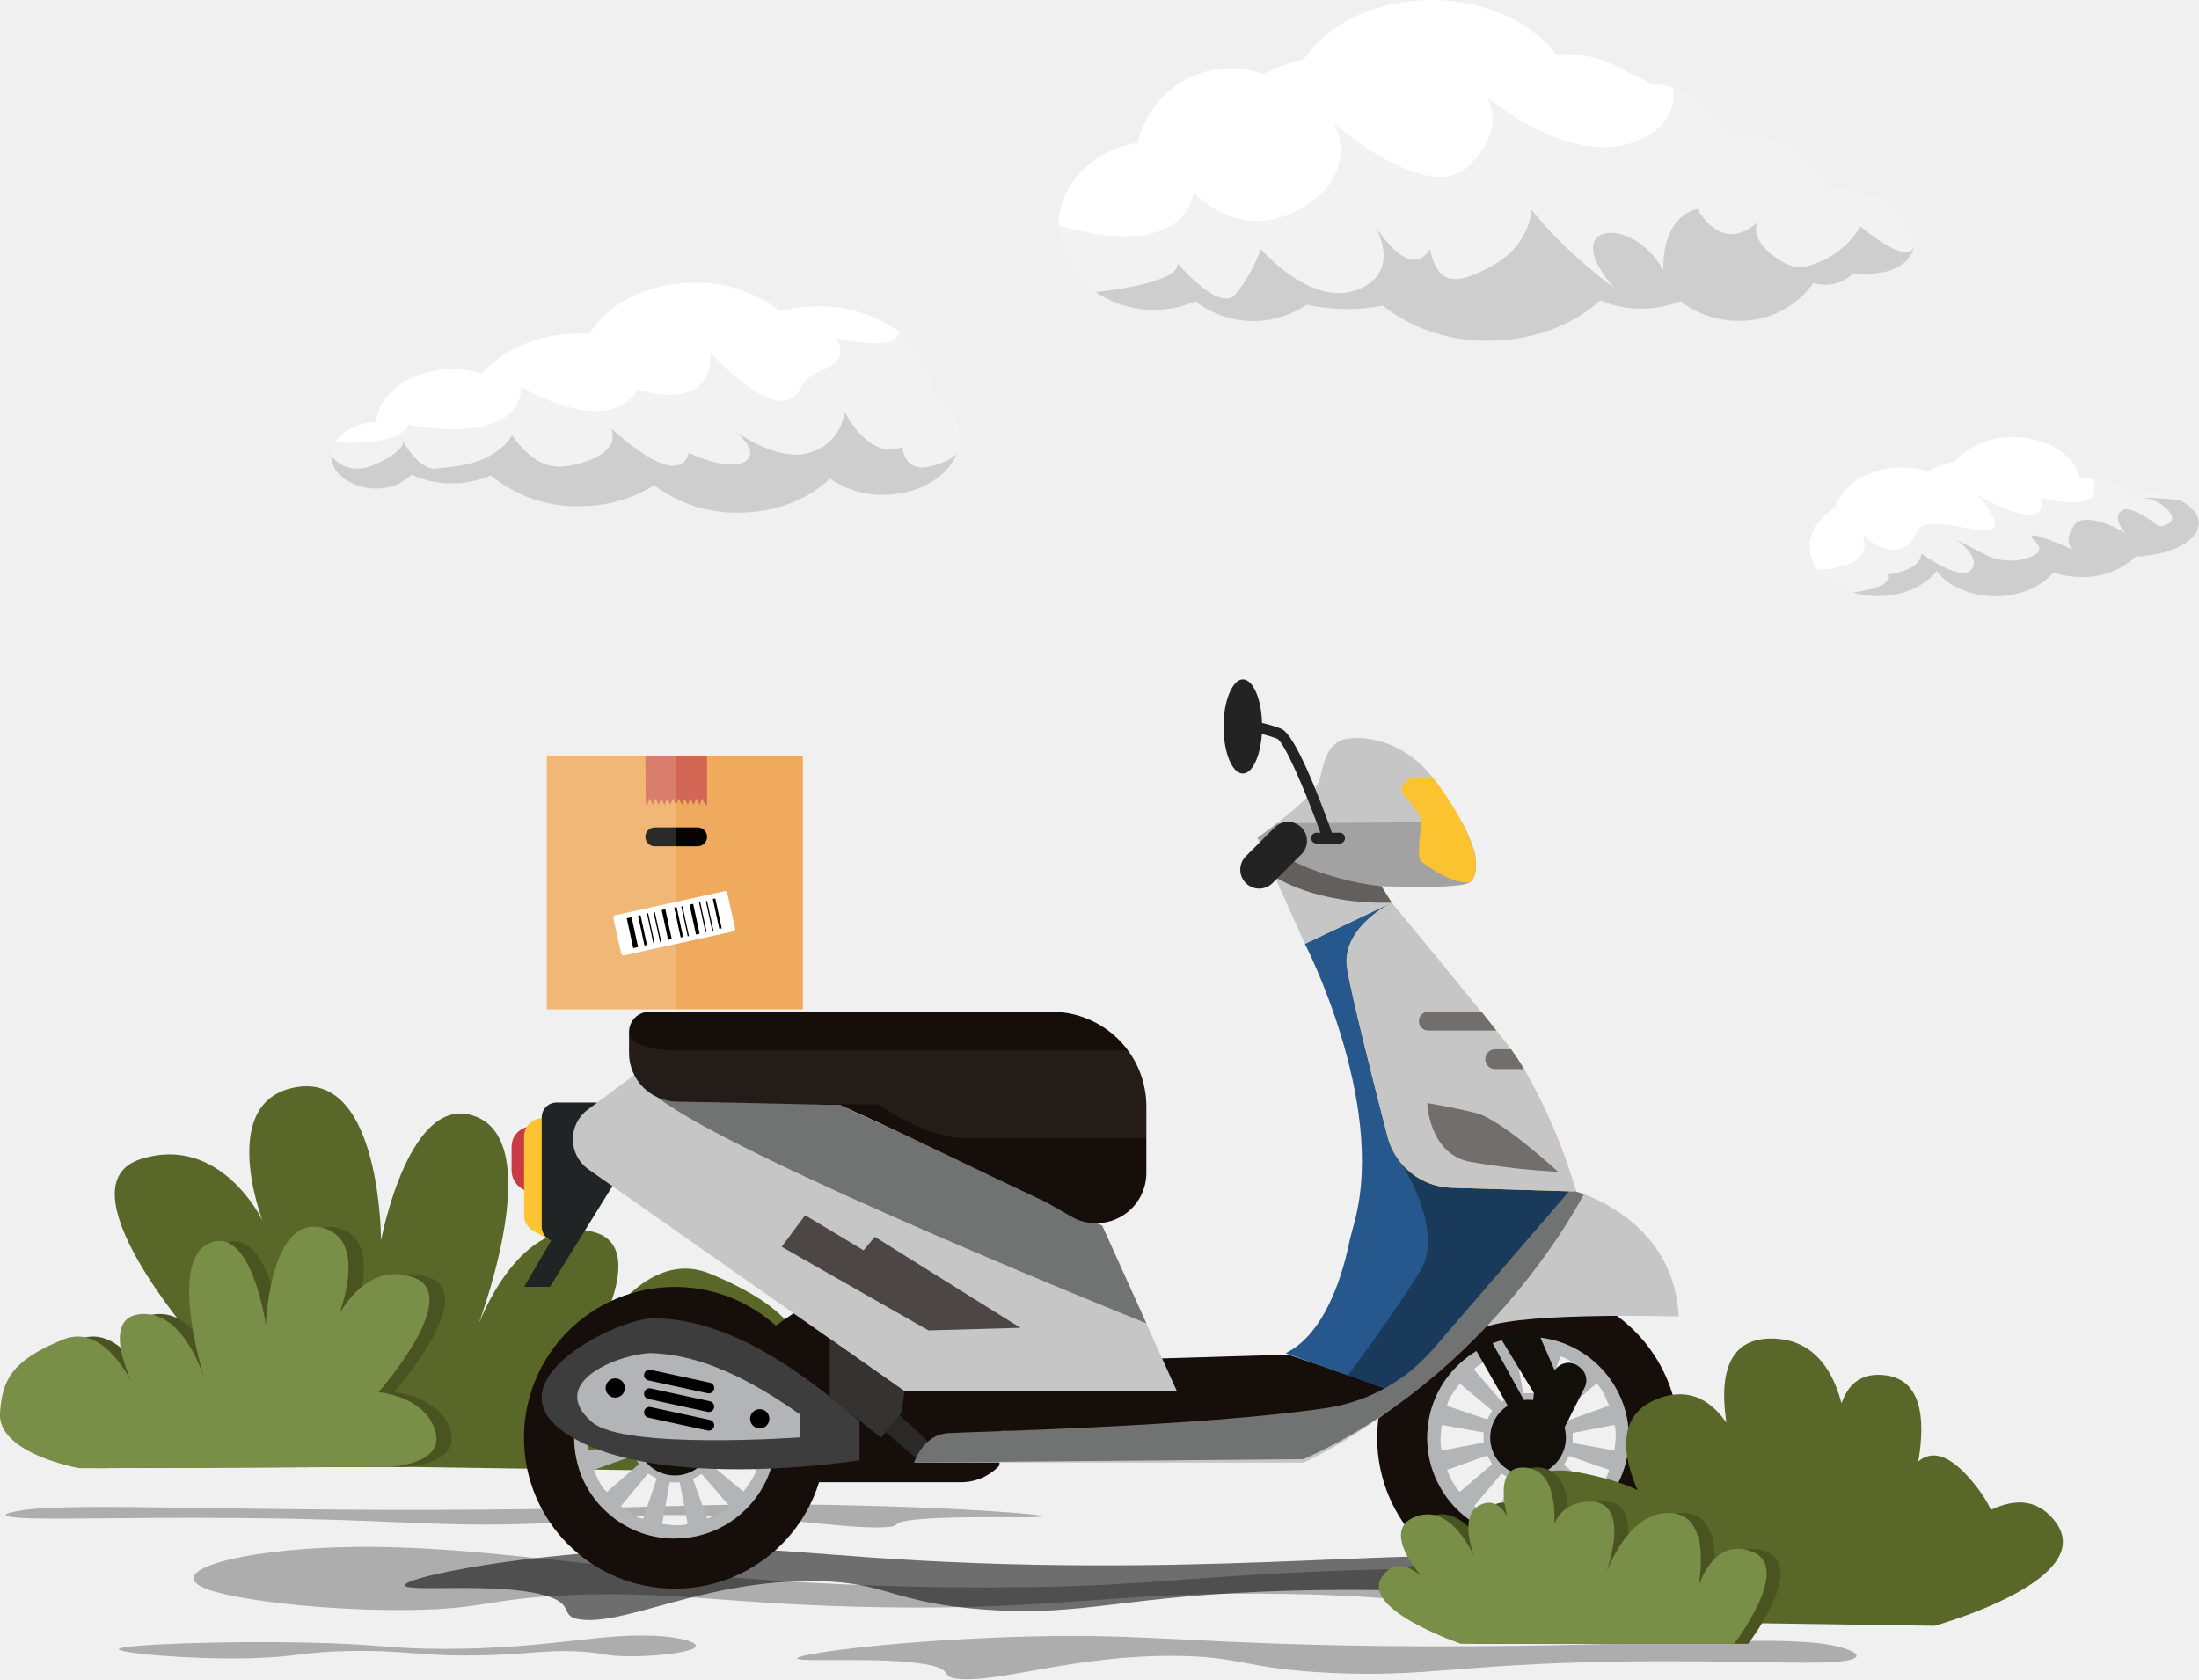
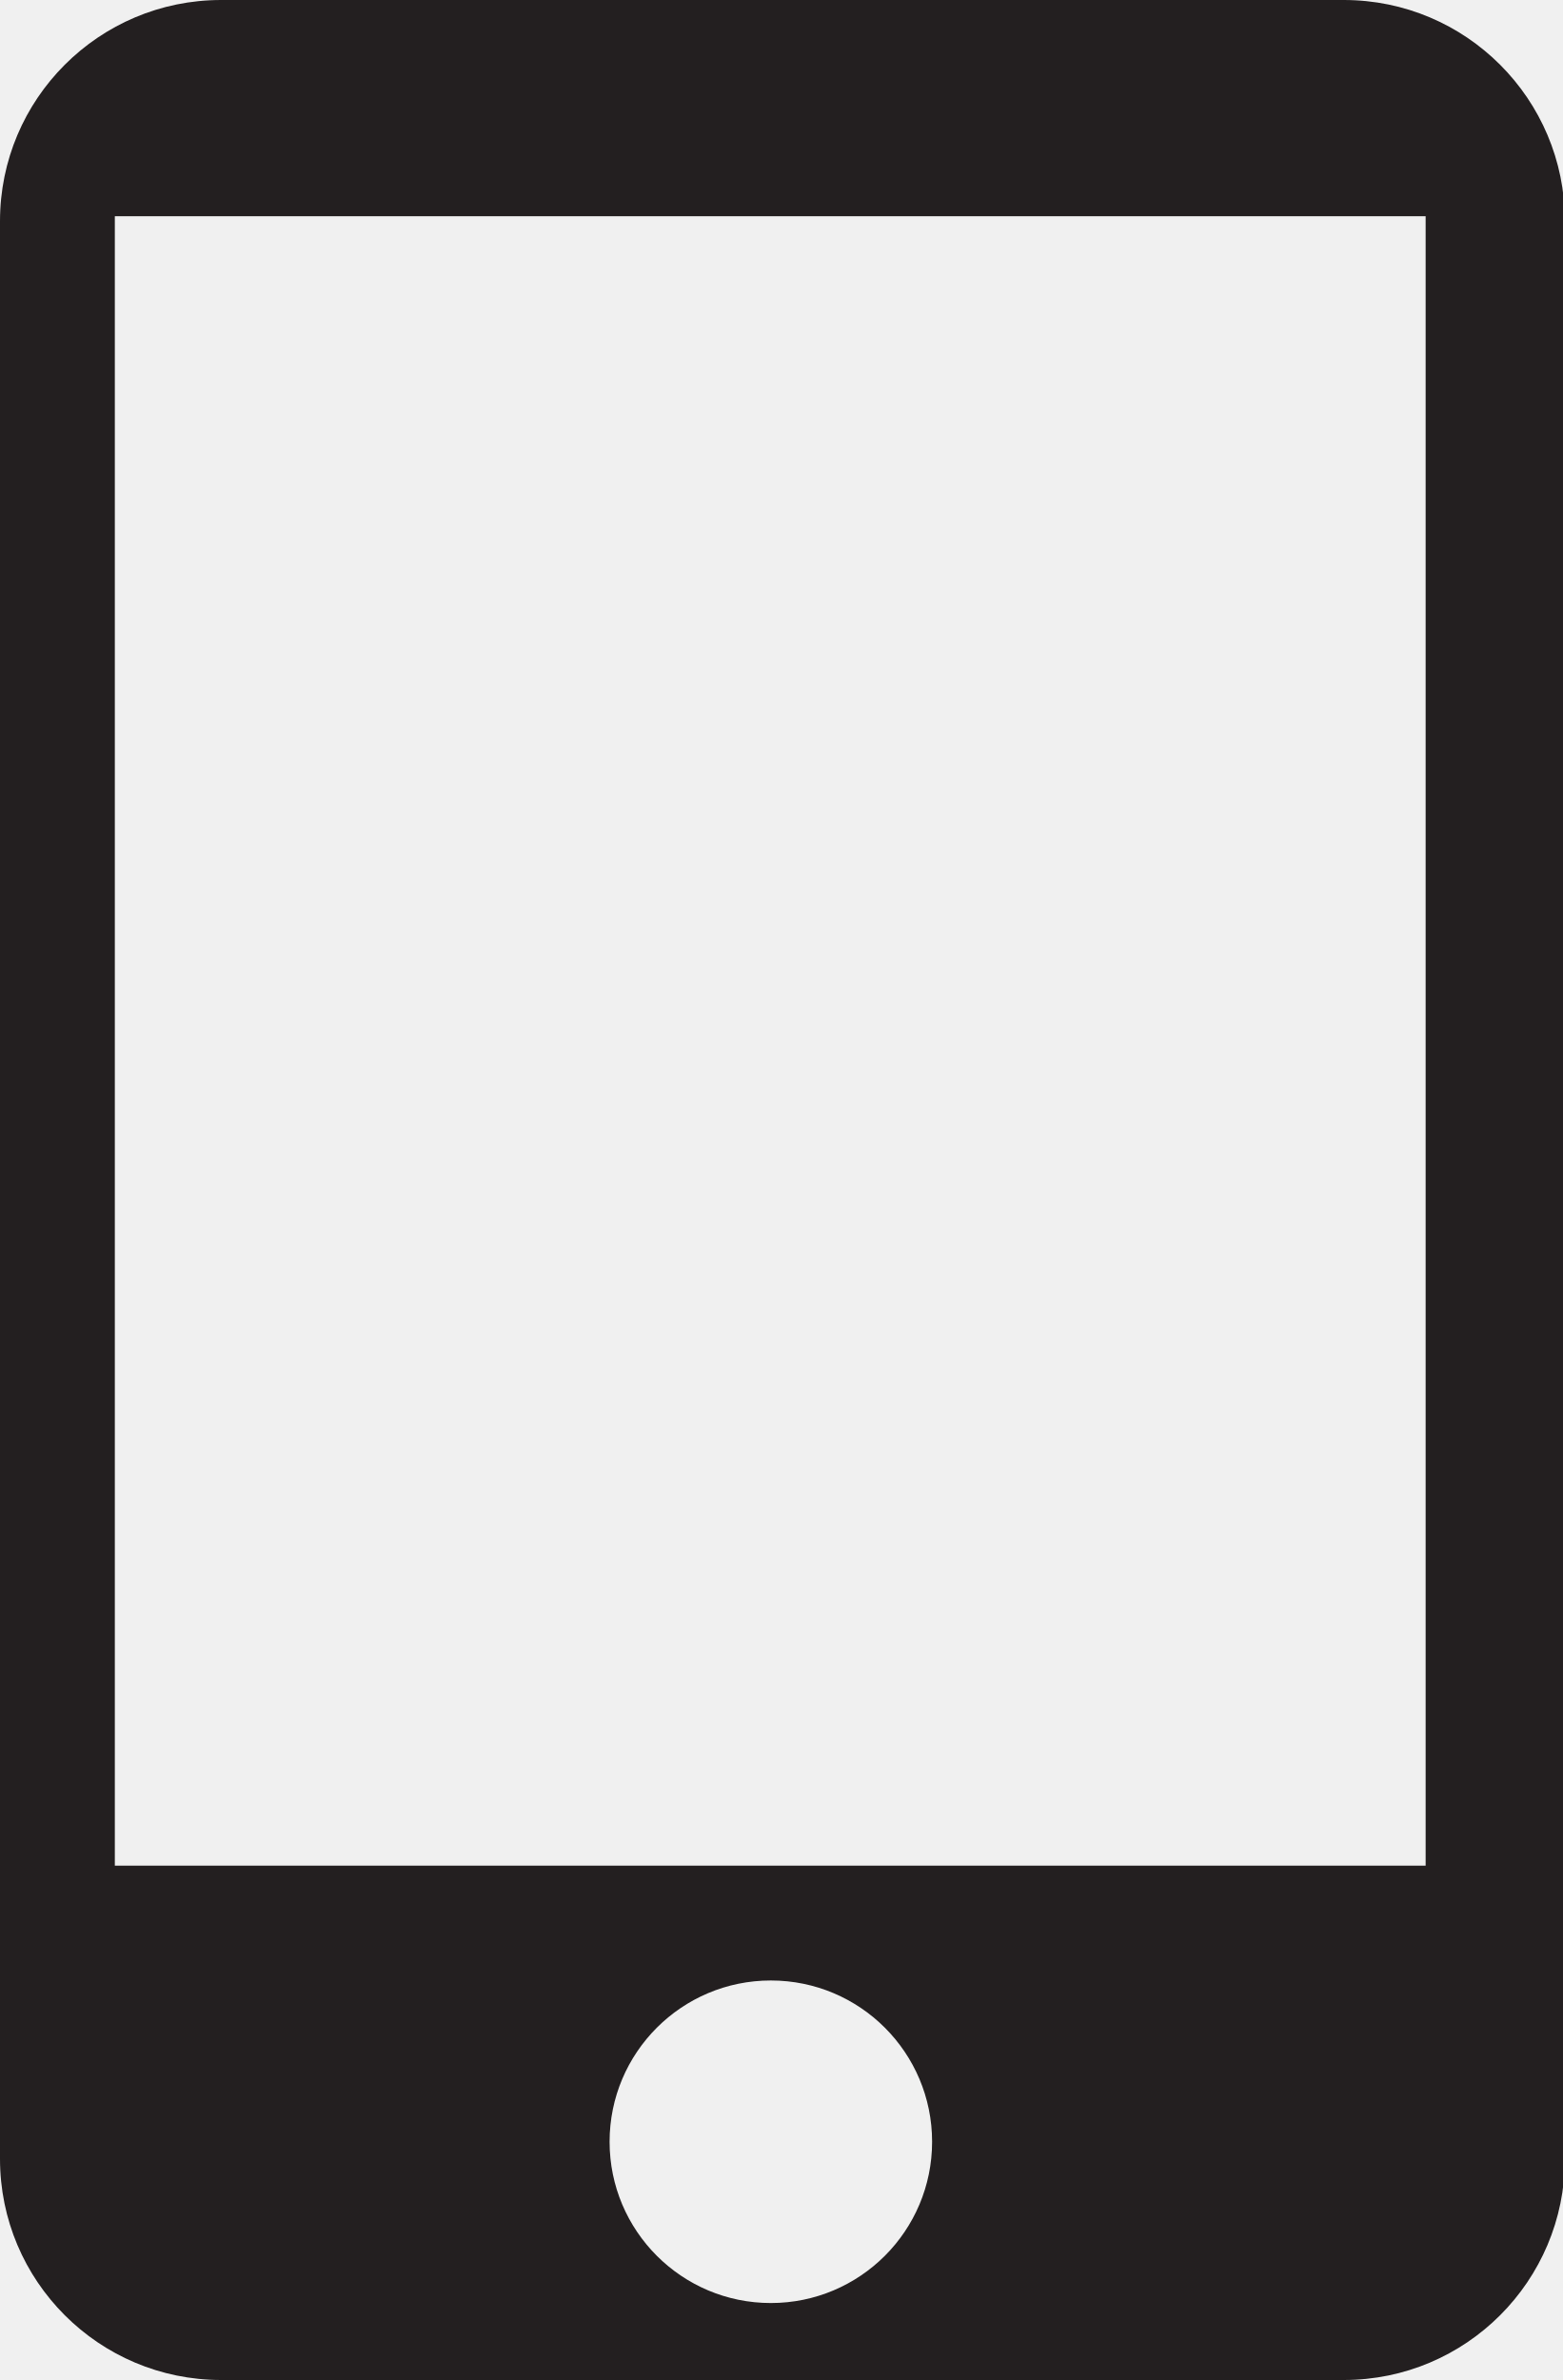
- <svg xmlns="http://www.w3.org/2000/svg" viewBox="0 0 406.67 310.56">
+ <svg xmlns="http://www.w3.org/2000/svg" viewBox="0 0 12.79 19.48">
  <defs>
-     <style>.cls-1{opacity:0.28;}.cls-2{opacity:0.54;}.cls-3{fill:#596829;}.cls-4{fill:#4a5420;}.cls-5{fill:#798e46;}.cls-6{fill:#b2b4b5;}.cls-7{fill:#120f0a;}.cls-14,.cls-15,.cls-24,.cls-25,.cls-8{fill:#160e0b;}.cls-9{fill:#c93b44;}.cls-10{fill:#fcc333;}.cls-11{fill:#202424;}.cls-12{fill:#c6c6c6;}.cls-13,.cls-26{fill:#717272;}.cls-14,.cls-16{opacity:0.06;}.cls-15{opacity:0.69;}.cls-16,.cls-32,.cls-33{fill:#fff;}.cls-17{fill:#3d3d3d;}.cls-18,.cls-36{fill:none;}.cls-18{stroke:#000;stroke-linecap:round;stroke-miterlimit:10;stroke-width:2px;}.cls-19{fill:#3f3f3f;opacity:0.74;}.cls-20{fill:#353535;opacity:0.67;}.cls-21{fill:#27588d;}.cls-22{fill:#030505;opacity:0.36;}.cls-23{fill:#fcc330;}.cls-24{opacity:0.48;}.cls-25{opacity:0.56;}.cls-26{opacity:0.43;}.cls-27{fill:#232324;}.cls-28{fill:#fcc331;}.cls-29{fill:#efaa5e;}.cls-30{fill:#d26654;}.cls-31{fill:#070403;}.cls-32{opacity:0.15;}.cls-34{fill:#f4f4f4;}.cls-35{fill:#cecece;}.cls-37{fill:#f2f2f2;}</style>
+     <style>.cls-1{fill:#231f20;}</style>
  </defs>
  <g id="Layer_2" data-name="Layer 2">
-     <g id="DELIVERY">
-       <path class="cls-1" d="M147.54,306.8c1.36.59,15.48-.36,23.31.94,6.11,1,2.53,2.45,6.66,2.77,7.75.6,21.13-4.37,39.64-4.27,12.6.07,13,2.4,29.14,3.16,17.39.81,23.39-1.61,52.44-2.1,23.63-.4,38.89.88,43.5-.36,2.79-.75-.24-1.9-2.29-2.42-11-2.81-43.71.91-94.8-.29-28.77-.68-35.67-2.22-57.85-1.49C163.67,303.52,145.89,306.1,147.54,306.8Z" />
-       <path class="cls-2" d="M75,293.34c1.48,1,16.79-.61,25.28,1.57,6.62,1.7,2.74,4.08,7.22,4.61,8.41,1,22.91-7.28,43-7.12,13.66.11,14.15,4,31.59,5.27,18.86,1.36,25.36-2.68,56.86-3.5,25.61-.67,42.15,1.47,47.16-.6,3-1.25-.27-3.17-2.48-4-11.94-4.69-47.39,1.52-102.78-.48-31.2-1.13-38.68-3.7-62.73-2.48C92.45,287.86,73.18,292.17,75,293.34Z" />
-       <path class="cls-1" d="M192.69,280.48c-1.34.31-15.15-.2-22.81.5-6,.54-2.48,1.3-6.52,1.47-7.59.32-20.69-2.32-38.8-2.27-12.34,0-12.77,1.28-28.52,1.68-17,.43-22.89-.86-51.33-1.12-23.12-.21-38,.47-42.57-.19-2.73-.39.24-1,2.24-1.28,10.77-1.5,42.78.48,92.78-.16,28.16-.36,34.91-1.17,56.63-.79C176.9,278.73,194.3,280.11,192.69,280.48Z" />
-       <path class="cls-1" d="M38.81,294.08c5.95,2,22.63,3.9,37.42,3.66,13.82-.22,14.13-2.13,29.41-2.76,19.33-.8,29.37,1.81,57.23,2.26,34.12.55,42.88-3,75-2.46,29,.48,30.82,3.5,59.23,4.08,35.51.72,78.31-3.06,75.84-5.35-2.67-2.47-59.47-4.44-108.66-3.49-45,.88-47.91,3.5-81.1,3.55-61.65.1-90.78-8.89-123.4-7.31C40.84,287.19,30.25,291.22,38.81,294.08Z" />
-       <path class="cls-1" d="M127.72,305.11c-1.88.65-7.16,1.28-11.84,1.2-4.37-.07-4.47-.7-9.3-.91-6.12-.26-9.3.6-18.11.75-10.8.18-13.57-1-23.74-.81-9.16.15-9.75,1.15-18.74,1.34-11.23.24-24.78-1-24-1.76s18.82-1.47,34.38-1.15c14.24.29,15.16,1.15,25.66,1.17,19.51,0,28.72-2.93,39.05-2.41C127.08,302.83,130.43,304.16,127.72,305.11Z" />
-       <path class="cls-3" d="M125.12,272,26,270.59s-11.45-3.23-7.88-13,17.48-10.31,17.48-10.31S11.18,219.11,26,214.37s22.52,11.3,22.52,11.3S39.9,203.14,55.19,201,70.47,229.4,70.47,229.4s5.32-28.47,18-22.7S88,246.23,88,246.23s6.43-19.17,19.25-18.73c15.12.51,1.44,22.34,1.44,22.34s9.51-19.8,22.73-14.24c15.87,6.67,17.93,12.52,18.27,21.45C150.14,268.77,125.12,272,125.12,272Z" />
-       <path class="cls-4" d="M17.53,271.52l57.11-.25s10.62-.26,8.68-6.7-10.45-7.09-10.45-7.09,15.6-17.73,6.68-21.15-14,6.83-14,6.83S71.29,228.72,62,227s-10,18.11-10,18.11-2.57-18.61-10.49-15.14-.63,25.68-.63,25.68S37.38,243,29.53,243c-9.26,0-1.42,14.48-1.42,14.48s-5.34-13.08-13.56-9.77c-9.86,4-11.27,7.73-11.69,13.53C2.3,268.86,17.53,271.52,17.53,271.52Z" />
-       <path class="cls-5" d="M14.68,271.52l57.12-.25s10.62-.26,8.67-6.7S70,257.48,70,257.48s15.6-17.73,6.67-21.15-14,6.83-14,6.83,5.79-14.44-3.51-16.19-10,18.11-10,18.11-2.57-18.61-10.48-15.14S38,255.62,38,255.62,34.53,243,26.68,243c-9.26,0-1.42,14.48-1.42,14.48s-5.34-13.08-13.56-9.77C1.84,251.71.44,255.46,0,261.26-.54,268.86,14.68,271.52,14.68,271.52Z" />
-       <path class="cls-6" d="M282.59,247.23a18.65,18.65,0,1,0,18.65,18.64A18.65,18.65,0,0,0,282.59,247.23Zm15,12.72-7.36,2.65-.93-1.61,5.93-5.13C296.39,256.75,297.58,260,297.58,260Zm-9.06-9.07c1.46.19,4.09,2.37,4.09,2.37l-5,6-1.62-.94Zm-18.56,5,6,5-.93,1.62L267.6,260C267.79,258.49,270,255.86,270,255.86Zm-3.31,7.65,7.7,1.38v1.87l-7.7,1.48C266.08,266.88,266.65,263.51,266.65,263.51Zm1,8.29,7.36-2.65.93,1.61L270,275.89C268.79,275,267.6,271.8,267.6,271.8Zm9.06,9.06c-1.46-.18-4.09-2.36-4.09-2.36l5.05-6,1.61.93Zm1-21.68-5.14-5.93c.9-1.18,4.09-2.37,4.09-2.37l2.66,7.36Zm2.52,22.64,1.38-7.7h1.86l1.48,7.7C283.59,282.39,280.23,281.82,280.23,281.82Zm3.35-24.19h-1.87l-1.48-7.7c1.36-.57,4.72,0,4.72,0Zm4.94,23.23-2.66-7.36,1.62-.93,5.13,5.93C291.72,279.68,288.52,280.86,288.52,280.86Zm6.7-5-6-5,.93-1.62,7.41,2.57C297.39,273.26,295.22,275.89,295.22,275.89Zm-4.38-9V265l7.7-1.48c.57,1.36,0,4.73,0,4.73Z" />
-       <circle class="cls-7" cx="282.59" cy="265.87" r="7" />
-       <path class="cls-8" d="M282.59,238a27.9,27.9,0,1,0,27.89,27.89A27.89,27.89,0,0,0,282.59,238Zm0,46.54a18.65,18.65,0,1,1,18.65-18.65A18.65,18.65,0,0,1,282.59,284.52Z" />
-       <path class="cls-6" d="M124.81,247.23a18.65,18.65,0,1,0,18.65,18.64A18.65,18.65,0,0,0,124.81,247.23Zm15,12.72-7.36,2.65-.93-1.61,5.93-5.13C138.61,256.75,139.8,260,139.8,260Zm-9.06-9.07c1.46.19,4.09,2.37,4.09,2.37l-5.05,6-1.61-.94Zm-18.56,5,6,5-.93,1.62L109.82,260C110,258.49,112.18,255.86,112.18,255.86Zm-3.32,7.65,7.71,1.38v1.87l-7.71,1.48C108.3,266.88,108.86,263.51,108.86,263.51Zm1,8.29,7.36-2.65.93,1.61-5.93,5.13C111,275,109.82,271.8,109.82,271.8Zm9.06,9.06c-1.46-.18-4.09-2.36-4.09-2.36l5-6,1.61.93Zm1-21.68-5.13-5.93c.89-1.18,4.09-2.37,4.09-2.37l2.66,7.36Zm2.53,22.64,1.38-7.7h1.86l1.48,7.7C125.81,282.39,122.45,281.82,122.45,281.82Zm3.34-24.19h-1.86l-1.48-7.7c1.36-.57,4.72,0,4.72,0Zm5,23.23-2.66-7.36,1.61-.93,5.14,5.93C133.93,279.68,130.74,280.86,130.74,280.86Zm6.7-5-6-5,.93-1.62,7.41,2.57C139.61,273.26,137.44,275.89,137.44,275.89Zm-4.39-9V265l7.7-1.48c.57,1.36,0,4.73,0,4.73Z" />
-       <circle class="cls-7" cx="124.81" cy="265.87" r="7" />
-       <path class="cls-8" d="M124.81,238a27.9,27.9,0,1,0,27.89,27.89A27.89,27.89,0,0,0,124.81,238Zm0,46.54a18.65,18.65,0,1,1,18.65-18.65A18.65,18.65,0,0,1,124.81,284.52Z" />
-       <path class="cls-8" d="M214.91,251.22l23.33-.7,20.11,6.76s-6,3-18.08,4.72c-14.29,2.08-36.23,3-55.06,2.63l-.4,6.41a9.69,9.69,0,0,1-7.22,3.08h-27.4l-8.92-27.41,5.48-3.85Z" />
-       <path class="cls-9" d="M99.18,208.33h-1a3.74,3.74,0,0,0-3.57,3.89v4.17a4,4,0,0,0,1.93,3.46l2,1.15Z" />
-       <path class="cls-10" d="M96.92,210.19v14.48a3.4,3.4,0,0,0,1.75,3l2.7,1.49V206.67l-1.4.14A3.4,3.4,0,0,0,96.92,210.19Z" />
-       <path class="cls-11" d="M111.86,217.17,110.4,203.9h-7.49a2.74,2.74,0,0,0-2.73,2.74v20.23a2.75,2.75,0,0,0,1.75,2.55l-5,8.56h4.78l12.08-19.48Z" />
-       <path class="cls-12" d="M167.27,257.28h50.38l-13.84-30.61L126.19,192.2l-17.49,13a6.83,6.83,0,0,0,.14,11.07Z" />
-       <path class="cls-13" d="M212,244.73s-75.23-30.15-90.4-41.77l33.81,1.46,48.43,22.25Z" />
-       <path class="cls-8" d="M120,187.12h74.44A17.51,17.51,0,0,1,212,204.63v12.3a9.29,9.29,0,0,1-13.32,8.37l-5.09-2.91c-12.5-5.87-26.08-12.57-38.18-18,0,0-19.3-.51-30.17-.65h0a9,9,0,0,1-8.91-9v-3.89A3.73,3.73,0,0,1,120,187.12Z" />
-       <path class="cls-14" d="M212,204.63v5.84s-26.43.11-33.78,0-15.76-6.23-15.76-6.23H148.14c-6.61-.16-16.33-.38-22.93-.47a9,9,0,0,1-8.91-9v-3.31s1,2.82,8.92,2.82h83.34A17.35,17.35,0,0,1,212,204.63Z" />
-       <polygon class="cls-15" points="148.89 224.74 144.56 230.58 171.7 246.04 188.71 245.56 161.79 228.74 159.7 231.23 148.89 224.74" />
-       <path class="cls-16" d="M212,204.63v5.84s-26.43.11-33.78,0-15.76-6.23-15.76-6.23H148.14c-6.61-.16-16.33-.38-22.93-.47a9,9,0,0,1-8.91-9v-3.31s1,2.82,8.92,2.82h83.34A17.35,17.35,0,0,1,212,204.63Z" />
-       <path class="cls-17" d="M158.94,262.85v7.21s-37.31,6-54-4.78c-15-9.73,9.63-21.78,16.33-21.51C130.82,244.15,141.84,248,158.94,262.85Z" />
-       <path class="cls-6" d="M148,261.62v4.2s-32.48,2.33-38.47-2.78c-9-7.74,6.24-12.94,11-12.79C127.37,250.48,135.84,253,148,261.62Z" />
-       <line class="cls-18" x1="120.11" y1="254.31" x2="131.08" y2="256.69" />
-       <line class="cls-18" x1="120.11" y1="257.75" x2="131.08" y2="260.13" />
-       <line class="cls-18" x1="120.11" y1="261.2" x2="131.08" y2="263.58" />
-       <circle cx="113.78" cy="256.69" r="1.78" />
-       <circle cx="140.5" cy="262.39" r="1.78" />
-       <polygon class="cls-19" points="153.46 258.3 153.46 247.58 167.27 257.28 166.77 261.2 162.92 265.88 153.46 258.3" />
-       <polygon class="cls-20" points="163.79 264.82 169.59 269.88 172.08 266.96 166.35 261.71 163.79 264.82" />
-       <path class="cls-21" d="M257.38,166.93l-16.06,7.62s14.9,28.89,9.29,51c-.46,1.81-1,3.6-1.35,5.42-1.12,5-4.3,15.81-11.51,19.28l17.92,6.44s2.64,1.74,11-7.18,24.83-29.16,24.83-29.16Z" />
-       <path class="cls-22" d="M259.18,215.2s8,12.24,3.55,19.7-13.68,19.73-13.68,19.73l8.84,3,33.56-36.27-3.21-4.33Z" />
-       <path class="cls-12" d="M291.45,220.35s18.14,4.88,19,23.12c0,0-27.88-.85-35.55,1.88Z" />
-       <path class="cls-12" d="M169.08,270.47a7.32,7.32,0,0,1,6.24-4.43c3.76-.26,46.4-1.16,69.89-4.63A32.38,32.38,0,0,0,265,250.53l24.82-28.8a9,9,0,0,0,.57-.73l1.45.49s-18.76,33.79-50.75,49Z" />
-       <path class="cls-13" d="M169.08,270.47s1.54-5.11,6.24-5.43c3.76-.26,46.4-1.16,69.89-4.63A32.38,32.38,0,0,0,265,249.53l24.82-28.8a9,9,0,0,0,.57-.73l2.53.85s-17,33.46-51.87,49Z" />
-       <path class="cls-23" d="M291.45,220.35l-23-.68a12.63,12.63,0,0,1-11.84-9.44c-2.66-10.28-6.69-26.17-7.49-31.14C248,172,256.3,167.48,257.29,167l.09,0,0,0c.6.72,8.84,10.65,16.54,20.15.95,1.17,1.89,2.33,2.79,3.46l1.31,1.62c.48.6.95,1.21,1.41,1.85.85,1.18,1.66,2.41,2.42,3.67A99.15,99.15,0,0,1,291.45,220.35Z" />
-       <path class="cls-12" d="M291.45,220.35l-23-.68a12.63,12.63,0,0,1-11.84-9.44c-2.66-10.28-6.69-26.17-7.49-31.14C248,172,256.3,167.48,257.29,167l.09,0,0,0c.6.72,8.84,10.65,16.54,20.15.95,1.17,1.89,2.33,2.79,3.46l1.31,1.62c.48.6.95,1.21,1.41,1.85.85,1.18,1.66,2.41,2.42,3.67A99.15,99.15,0,0,1,291.45,220.35Z" />
-       <path class="cls-24" d="M276.74,190.58H264.13a1.73,1.73,0,0,1-1.73-1.73h0a1.72,1.72,0,0,1,1.73-1.73H274C274.9,188.29,275.84,189.45,276.74,190.58Z" />
-       <path class="cls-24" d="M281.88,197.72h-5.37a1.83,1.83,0,0,1-1.83-1.84h0a1.83,1.83,0,0,1,1.83-1.83h2.95C280.31,195.23,281.12,196.46,281.88,197.72Z" />
-       <path class="cls-24" d="M263.94,204s.3,9.4,7.92,10.86a131.6,131.6,0,0,0,16.27,1.84s-10.54-9.73-15.19-10.87S263.94,204,263.94,204Z" />
-       <polygon class="cls-12" points="232.51 154.96 241.32 174.55 257.38 166.93 250.81 156.39 232.51 154.96" />
-       <path class="cls-25" d="M257.38,166.93c-14.11.4-21.64-4.79-21.64-4.79L233.41,157l18.11.57Z" />
-       <path class="cls-12" d="M232.51,155s8.49-6,10.87-9.46c1.46-2.13.86-6.6,4.43-8.54,1.66-.91,10.76-1.57,17.3,7s7.67,14,7.67,14,.81,3.89-1,5.19-16.16.7-16.16.7S241.81,162.79,232.51,155Z" />
-       <path class="cls-26" d="M271.81,163.17c-1.78,1.3-16.16.71-16.16.71s-13.84-1.08-23.14-8.92c0,0,1.61-1.14,3.62-2.71l34.22-.24a25.67,25.67,0,0,1,2.43,6S273.59,161.88,271.81,163.17Z" />
-       <rect class="cls-27" x="232.04" y="150.9" width="7" height="14.55" rx="3.5" transform="translate(180.83 -120.23) rotate(45)" />
-       <path class="cls-27" d="M247.75,154h-1.43c-2.11-5.93-6.76-18.19-9.39-19.23a23.79,23.79,0,0,0-3.54-1.07c-.13-4.51-1.67-8.06-3.55-8.06s-3.57,3.9-3.57,8.71,1.6,8.7,3.57,8.7c1.78,0,3.24-3.17,3.52-7.31a24.07,24.07,0,0,1,2.83.88c1.34.68,5.08,9.29,8,17.38h-.72a1,1,0,0,0,0,2h4.27a1,1,0,0,0,0-2Z" />
-       <polygon class="cls-7" points="272.7 249.23 279.02 260.29 282.02 259.28 275.38 247.23 272.7 249.23" />
-       <path class="cls-7" d="M277.36,247.23l6.33,10.43-.25,1.86,5.4,5.44,4.21-8.34a3,3,0,0,0-.79-3.68l-.32-.26a3,3,0,0,0-4,.25l-.45.47-3.16-7.3Z" />
-       <path class="cls-28" d="M271.81,163.17c-3.35.38-8.22-3.24-9-3.89s-.23-4.7,0-6.81-2.65-4.48-3.41-5.89,1.08-2.43,1.08-2.43c1.25-.6,3.23-.4,4.67-.12,6.48,8.48,7.6,14,7.6,14S273.59,161.88,271.81,163.17Z" />
-       <path class="cls-3" d="M288.1,299.67l69.65,1s30.95-8.52,22.18-19.48-24.13,8.68-24.13,8.68,22.42.05,8.78-16.08S349,288.92,349,288.92s14.38-32.62-.24-34.57-7.32,25.89-7.32,25.89,4.63-32.68-13.89-32.69-1.7,36.5-1.7,36.5-2.93-31-18.77-25.55,2.93,29,2.93,29,5.11-10.55-17.06-15,10.72,18.66,10.72,18.66-3.09-16-24.21-9.94S288.1,299.67,288.1,299.67Z" />
-       <path class="cls-4" d="M308.42,304H272.76s-18.54-6.33-14.63-12.29,9.85,2.6,9.85,2.6-11.39-10.94-3.54-13.85,12.13,10.69,12.13,10.69-5.4-10.51-.19-12.89,6.62,7.49,6.62,7.49-6.3-15.09,1.74-14.35,4.56,16.29,4.56,16.29-1.42-9.77,7.17-10,2.63,14.63,2.63,14.63,3.73-12.59,12.11-12.54,5.4,13.84,5.4,13.84,2.61-9.58,10.06-6.65S323.29,304,323.29,304Z" />
-       <path class="cls-5" d="M305.82,304H270.16s-18.54-6.33-14.63-12.29,9.85,2.6,9.85,2.6-11.39-10.94-3.54-13.85S274,291.17,274,291.17s-5.4-10.51-.19-12.89,6.62,7.49,6.62,7.49-6.3-15.09,1.73-14.35,4.57,16.29,4.57,16.29-1.42-9.77,7.17-10,2.63,14.63,2.63,14.63,3.73-12.59,12.11-12.54,5.4,13.84,5.4,13.84,2.61-9.58,10.06-6.65S320.69,304,320.69,304Z" />
-       <polygon class="cls-29" points="101.13 139.74 101.13 186.66 148.48 186.66 148.48 139.74 119.35 139.74 101.13 139.74" />
-       <polygon class="cls-30" points="119.35 139.74 119.43 148.84 119.68 148.84 120.15 147.67 120.75 148.84 121.22 147.67 121.83 148.84 122.3 147.67 122.9 148.84 123.37 147.67 123.98 148.84 124.45 147.67 125.05 148.84 125.52 147.67 126.13 148.84 126.6 147.67 127.2 148.84 127.67 147.67 128.28 148.84 128.75 147.67 129.35 148.84 129.82 147.67 130.42 148.84 130.75 148.84 130.75 139.74 119.35 139.74" />
-       <rect class="cls-31" x="119.35" y="153.02" width="11.41" height="3.49" rx="1.74" />
-       <polygon class="cls-32" points="101.13 139.74 101.13 186.66 125.05 186.66 125.05 139.74 110.33 139.74 101.13 139.74" />
-       <rect class="cls-33" x="113.9" y="166.95" width="21.58" height="7.6" rx="0.48" transform="translate(-33.76 30.76) rotate(-12.4)" />
-       <polygon points="117.1 175.34 115.91 169.83 116.81 169.63 118 175.14 117.1 175.34" />
-       <polygon points="119.19 174.87 118 169.36 118.46 169.26 119.65 174.77 119.19 174.87" />
-       <polygon points="120.83 174.45 119.64 168.93 119.86 168.88 121.05 174.4 120.83 174.45" />
-       <polygon points="122.06 174.23 120.87 168.72 121.1 168.66 122.29 174.18 122.06 174.23" />
-       <polygon points="123.56 173.82 122.37 168.3 123.04 168.15 124.23 173.66 123.56 173.82" />
-       <polygon points="125.88 173.38 124.69 167.86 125.14 167.76 126.33 173.27 125.88 173.38" />
-       <polygon points="127.18 173.16 125.99 167.65 126.22 167.6 127.41 173.11 127.18 173.16" />
-       <polygon points="128.71 172.83 127.52 167.31 128.19 167.16 129.38 172.68 128.71 172.83" />
-       <polygon points="130.45 172.38 129.26 166.87 129.49 166.81 130.68 172.33 130.45 172.38" />
-       <polygon points="133.02 171.77 131.83 166.26 132.28 166.16 133.47 171.67 133.02 171.77" />
-       <polygon points="131.73 172.2 130.54 166.68 130.76 166.63 131.95 172.15 131.73 172.2" />
-       <path class="cls-34" d="M135.57,79.48l-.85-.62S135,79.11,135.57,79.48Z" />
-       <path class="cls-35" d="M63.69,88.55a10.16,10.16,0,0,0,5.75,1.8,10.58,10.58,0,0,0,2.32-.25,8.52,8.52,0,0,0,4.34-2.32,17.63,17.63,0,0,0,7.48,1.62,17.86,17.86,0,0,0,7.19-1.48,24.72,24.72,0,0,0,16.31,5.68A25.79,25.79,0,0,0,121,89.74a25,25,0,0,0,15.55,5.06c6.92,0,13-2.48,16.95-6.29a16.82,16.82,0,0,0,9.84,3c6.5,0,12-3.28,13.62-7.75-.13.22-1.09,1.6-5.23,2.54-4.51,1-4.84-3.67-4.84-3.67C160.55,85.26,156.15,76,156.15,76a8.75,8.75,0,0,1-6.46,7.71c-5.13,1.6-11.8-2.6-14.12-4.24,7,5.39,1.57,8.9-8.18,4.24-2.13,7.56-14.57-5-14.38-4.48,2,5.22-7,7-9.25,7.05-5.86.25-9.1-6.46-9.1-5.73-3.52,5.58-11,5.73-14.08,6.09s-6-5.06-6-5.06.44,1.76-5.14,4.26-8.18-1.64-8.18-1.64A5,5,0,0,0,62.12,87,6.74,6.74,0,0,0,63.69,88.55Z" />
-       <path class="cls-36" d="M135.57,79.48l-.85-.62S135,79.11,135.57,79.48Z" />
-       <path class="cls-37" d="M172.49,72.87c0-.09,0-.18,0-.28,0-4.44-2.42-8.45-6.33-11.35.23,4.07-11.5,1.27-11.5,1.27,3.15,6-4.84,5.14-6.6,9.1-3.66,8.22-16.73-6.45-16.73-6.45.61,11.52-13.44,6.89-13.44,6.89-5.8,9.25-21.49-.58-21.49-.58-.58,11.59-21,7-21,7-1.21,3.91-11.82,3.37-13.52,3.26a4.87,4.87,0,0,0-.68,2.44s2.61,4.13,8.18,1.64,5.14-4.26,5.14-4.26,2.93,5.42,6,5.06,10.56-.51,14.08-6.09c0-.73,3.24,6,9.1,5.73,2.29-.1,11.25-1.83,9.25-7.05-.19-.47,12.25,12,14.38,4.48,9.75,4.66,15.18,1.15,8.18-4.24-.54-.37-.85-.62-.85-.62l.85.62c2.32,1.64,9,5.84,14.12,4.24A8.75,8.75,0,0,0,156.15,76s4.4,9.25,10.71,6.61c0,0,.33,4.69,4.84,3.67,4.14-.94,5.1-2.32,5.23-2.54a8.27,8.27,0,0,0,.53-2.84C177.46,77.69,175.52,74.81,172.49,72.87Z" />
-       <path class="cls-33" d="M75.44,78.51s20.4,4.55,21-7c0,0,15.69,9.83,21.49.58,0,0,14.05,4.63,13.44-6.89,0,0,13.07,14.67,16.73,6.45,1.76-4,9.75-3.08,6.6-9.1,0,0,11.73,2.8,11.5-1.27a25.35,25.35,0,0,0-15-4.63,27.77,27.77,0,0,0-6.94.88,25,25,0,0,0-15.79-5.25c-8.68,0-16.14,3.89-19.48,9.47-.62,0-1.24-.07-1.87-.07-7.58,0-14.22,3-18,7.41a18.3,18.3,0,0,0-5.49-.82c-7.47,0-13.58,4.34-14.09,9.84h0c-3.37,0-6.26,1.53-7.52,3.7C63.62,81.88,74.23,82.42,75.44,78.51Z" />
-       <path class="cls-33" d="M220.79,35.6s9.78,11.25,22.63,1A10.87,10.87,0,0,0,246.81,23S264.16,38,271.62,30.73s3.31-12.81,3.31-12.81,15,12.81,27.18,8.43c6.56-2.36,7.69-6.66,7.34-10.12a19.25,19.25,0,0,0-4.31-.85,19.75,19.75,0,0,0-4.09-2,21.68,21.68,0,0,0-11.69-3.37c-.52,0-1,0-1.55.07C283.26,4.08,274.65,0,264.75,0c-10.34,0-19.3,4.46-23.65,11a33.37,33.37,0,0,0-7.48,2.69,17.6,17.6,0,0,0-23.2,12.74c-8.3,1.27-14.63,7.64-14.63,15.32C195.79,41.71,218,49.06,220.79,35.6Z" />
-       <path class="cls-37" d="M217.78,48.73s7.62,9.16,10.67,5.86a27.09,27.09,0,0,0,4.74-8.45s9.24,10.78,17.84,7.54,3.24-11.92,3.24-11.92,6.48,10.7,10.21,4.38c1.5,7.19,5.47,6.41,11.68,3,7-3.9,7.11-10.26,7.11-10.26s5.05,6.82,15.27,14.44c-10.7-12.16,3.4-13.66,9.11-3.25-.19-10.41,6.29-11.34,6.29-11.34s4.38,8.59,11.19,2.43c-2.1,3.73,5.38,8.88,8.22,8.33a16,16,0,0,0,10.76-7.52s9.84,8.47,10,2.85a5.23,5.23,0,0,0-2.23-4.11,7.39,7.39,0,0,0-6.4-4.61,11.44,11.44,0,0,0-7.38-1,16,16,0,0,0-14.84-10,15.79,15.79,0,0,0-2.49.21,20.25,20.25,0,0,0-11.28-9c.35,3.46-.78,7.76-7.34,10.12-12.17,4.38-27.18-8.43-27.18-8.43s4.15,5.52-3.31,12.81S246.81,23,246.81,23a10.87,10.87,0,0,1-3.39,13.62c-12.85,10.28-22.63-1-22.63-1-2.83,13.46-25,6.11-25,6.11A15,15,0,0,0,202.61,54C203,54,218.51,52.42,217.78,48.73Z" />
-       <path class="cls-35" d="M221.09,55.73a17.59,17.59,0,0,0,20.57.62,36.16,36.16,0,0,0,7.51.79,35.85,35.85,0,0,0,6.55-.6A30.92,30.92,0,0,0,275.24,63c8.36,0,15.82-2.92,20.67-7.47a19.43,19.43,0,0,0,14.87.16,17.33,17.33,0,0,0,10.75,3.64,16.56,16.56,0,0,0,13.83-7,7.23,7.23,0,0,0,2.2.33,7.41,7.41,0,0,0,5.25-2.17,7.67,7.67,0,0,0,2.16.32,7.33,7.33,0,0,0,2.26-.36c3.83-.22,6.84-2.7,6.84-5.72-.12,5.62-10-2.85-10-2.85a16,16,0,0,1-10.76,7.52c-2.84.55-10.32-4.6-8.22-8.33-6.81,6.16-11.19-2.43-11.19-2.43s-6.48.93-6.29,11.34c-5.71-10.41-19.81-8.91-9.11,3.25-10.22-7.62-15.27-14.44-15.27-14.44s-.13,6.36-7.11,10.26c-6.21,3.46-10.18,4.24-11.68-3-3.73,6.32-10.21-4.38-10.21-4.38s5.35,8.68-3.24,11.92-17.84-7.54-17.84-7.54a27.09,27.09,0,0,1-4.74,8.45c-3,3.3-10.67-5.86-10.67-5.86C218.51,52.42,203,54,202.61,54a19.12,19.12,0,0,0,10.84,3.3A19.59,19.59,0,0,0,221.09,55.73Z" />
-       <path class="cls-33" d="M344.54,99s6.78,6.49,10-.64c2.35-5.2,21.74,6.23,11.49-6.64,0,0,13,7.7,11.43.42,0,0,9.65,2.69,9.82-1.38a21.36,21.36,0,0,0,0-2.25,16.77,16.77,0,0,0-2.38-.17h-.22c-1.09-4.27-6.19-7.49-12.33-7.49-4.63,0-8.67,1.84-10.84,4.57a14.64,14.64,0,0,0-5,1.73,16.3,16.3,0,0,0-4.76-.69c-6.1,0-11.18,3.19-12.32,7.41-2.9,1.68-4.78,4.28-4.78,7.21a7.25,7.25,0,0,0,1.49,4.33C339.91,105.23,346.43,104.19,344.54,99Z" />
-       <path class="cls-37" d="M349,106.26s6.18-.59,6.27-3.89c0,0,7.28,5.4,9.23,3s-2.8-5.57-2.8-5.57l5.12,2.66a10.47,10.47,0,0,0,8.25.72c1.71-.61,2.84-1.56,1.28-3-3.47-3.3,7,1.53,7,1.53s-2-1.31.12-4.45,9.53,1.32,9.53,1.32-2.54-2.63-.76-4.07,7,2.88,7,2.88,3.81-.25,1.86-2.79A7.17,7.17,0,0,0,395.93,92a54.66,54.66,0,0,1,7.29.49,20.42,20.42,0,0,0-9.1-1.92l-.92,0a14.72,14.72,0,0,0-5.93-2.14,21.36,21.36,0,0,1,0,2.25c-.17,4.07-9.82,1.38-9.82,1.38C379,99.4,366,91.7,366,91.7c10.25,12.87-9.14,1.44-11.49,6.64-3.23,7.13-10,.64-10,.64,1.89,5.21-4.63,6.25-8.38,6.42a12,12,0,0,0,6.46,4.2C345.05,109.31,350,108.45,349,106.26Z" />
-       <path class="cls-35" d="M358.13,105.61c2.16,2.78,6.23,4.65,10.91,4.65,4.52,0,8.47-1.75,10.68-4.38a16.29,16.29,0,0,0,5.17.83A14.37,14.37,0,0,0,395,102.92c6.51-.23,11.64-2.89,11.64-6.15,0-1.64-1.32-3.13-3.45-4.24a54.66,54.66,0,0,0-7.29-.49,7.17,7.17,0,0,1,5.25,2.54c1.95,2.54-1.86,2.79-1.86,2.79s-5.25-4.32-7-2.88.76,4.07.76,4.07-7.41-4.45-9.53-1.32-.12,4.45-.12,4.45-10.5-4.83-7-1.53c1.56,1.49.43,2.44-1.28,3a10.47,10.47,0,0,1-8.25-.72l-5.12-2.66s4.74,3.2,2.8,5.57-9.23-3-9.23-3c-.09,3.3-6.27,3.89-6.27,3.89,1,2.19-4,3-6.4,3.34a16.35,16.35,0,0,0,4.61.66C351.9,110.26,356,108.39,358.13,105.61Z" />
+     <g id="Layer_25" data-name="Layer 25">
+       <path class="cls-1" d="M11,0H1.81A1.81,1.81,0,0,0,0,1.81V17.67a1.81,1.81,0,0,0,1.81,1.81H11a1.81,1.81,0,0,0,1.81-1.81V1.81A1.81,1.81,0,0,0,11,0ZM6.31,18.85a1.32,1.32,0,1,1,1.32-1.32A1.32,1.32,0,0,1,6.31,18.85Zm5.36-3.58H.94V1.77H11.67Z" />
    </g>
  </g>
</svg>
